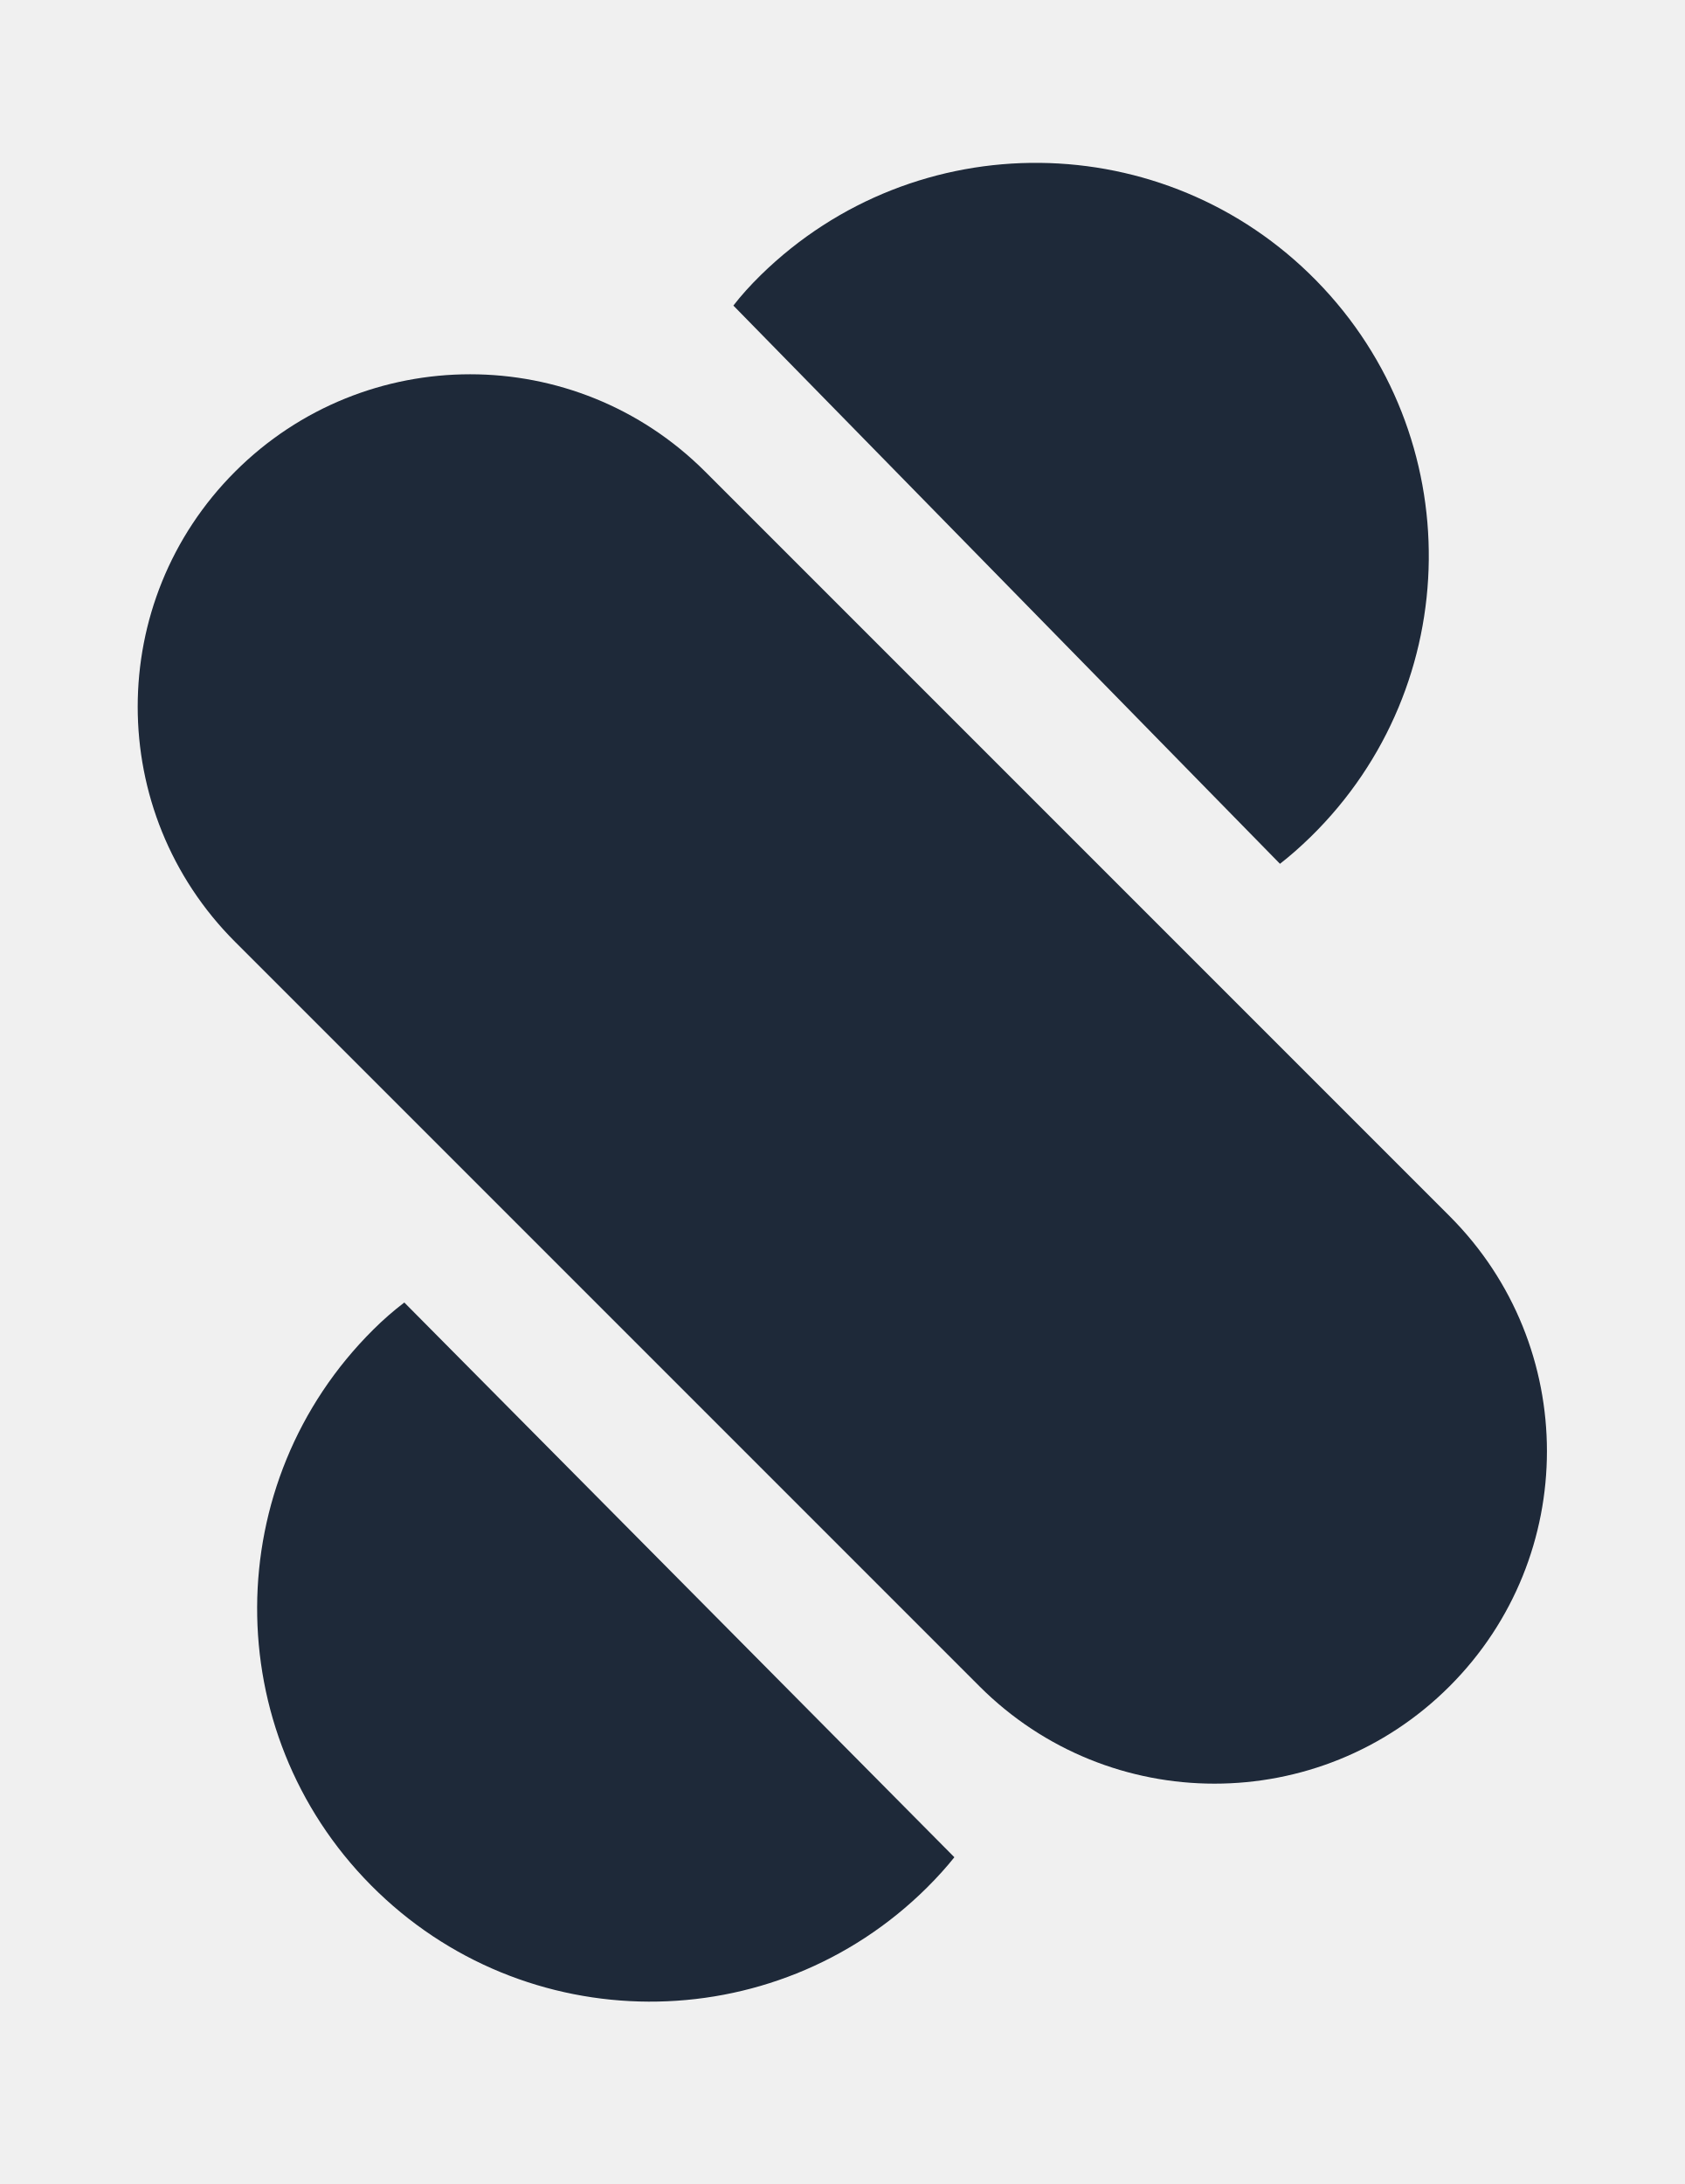
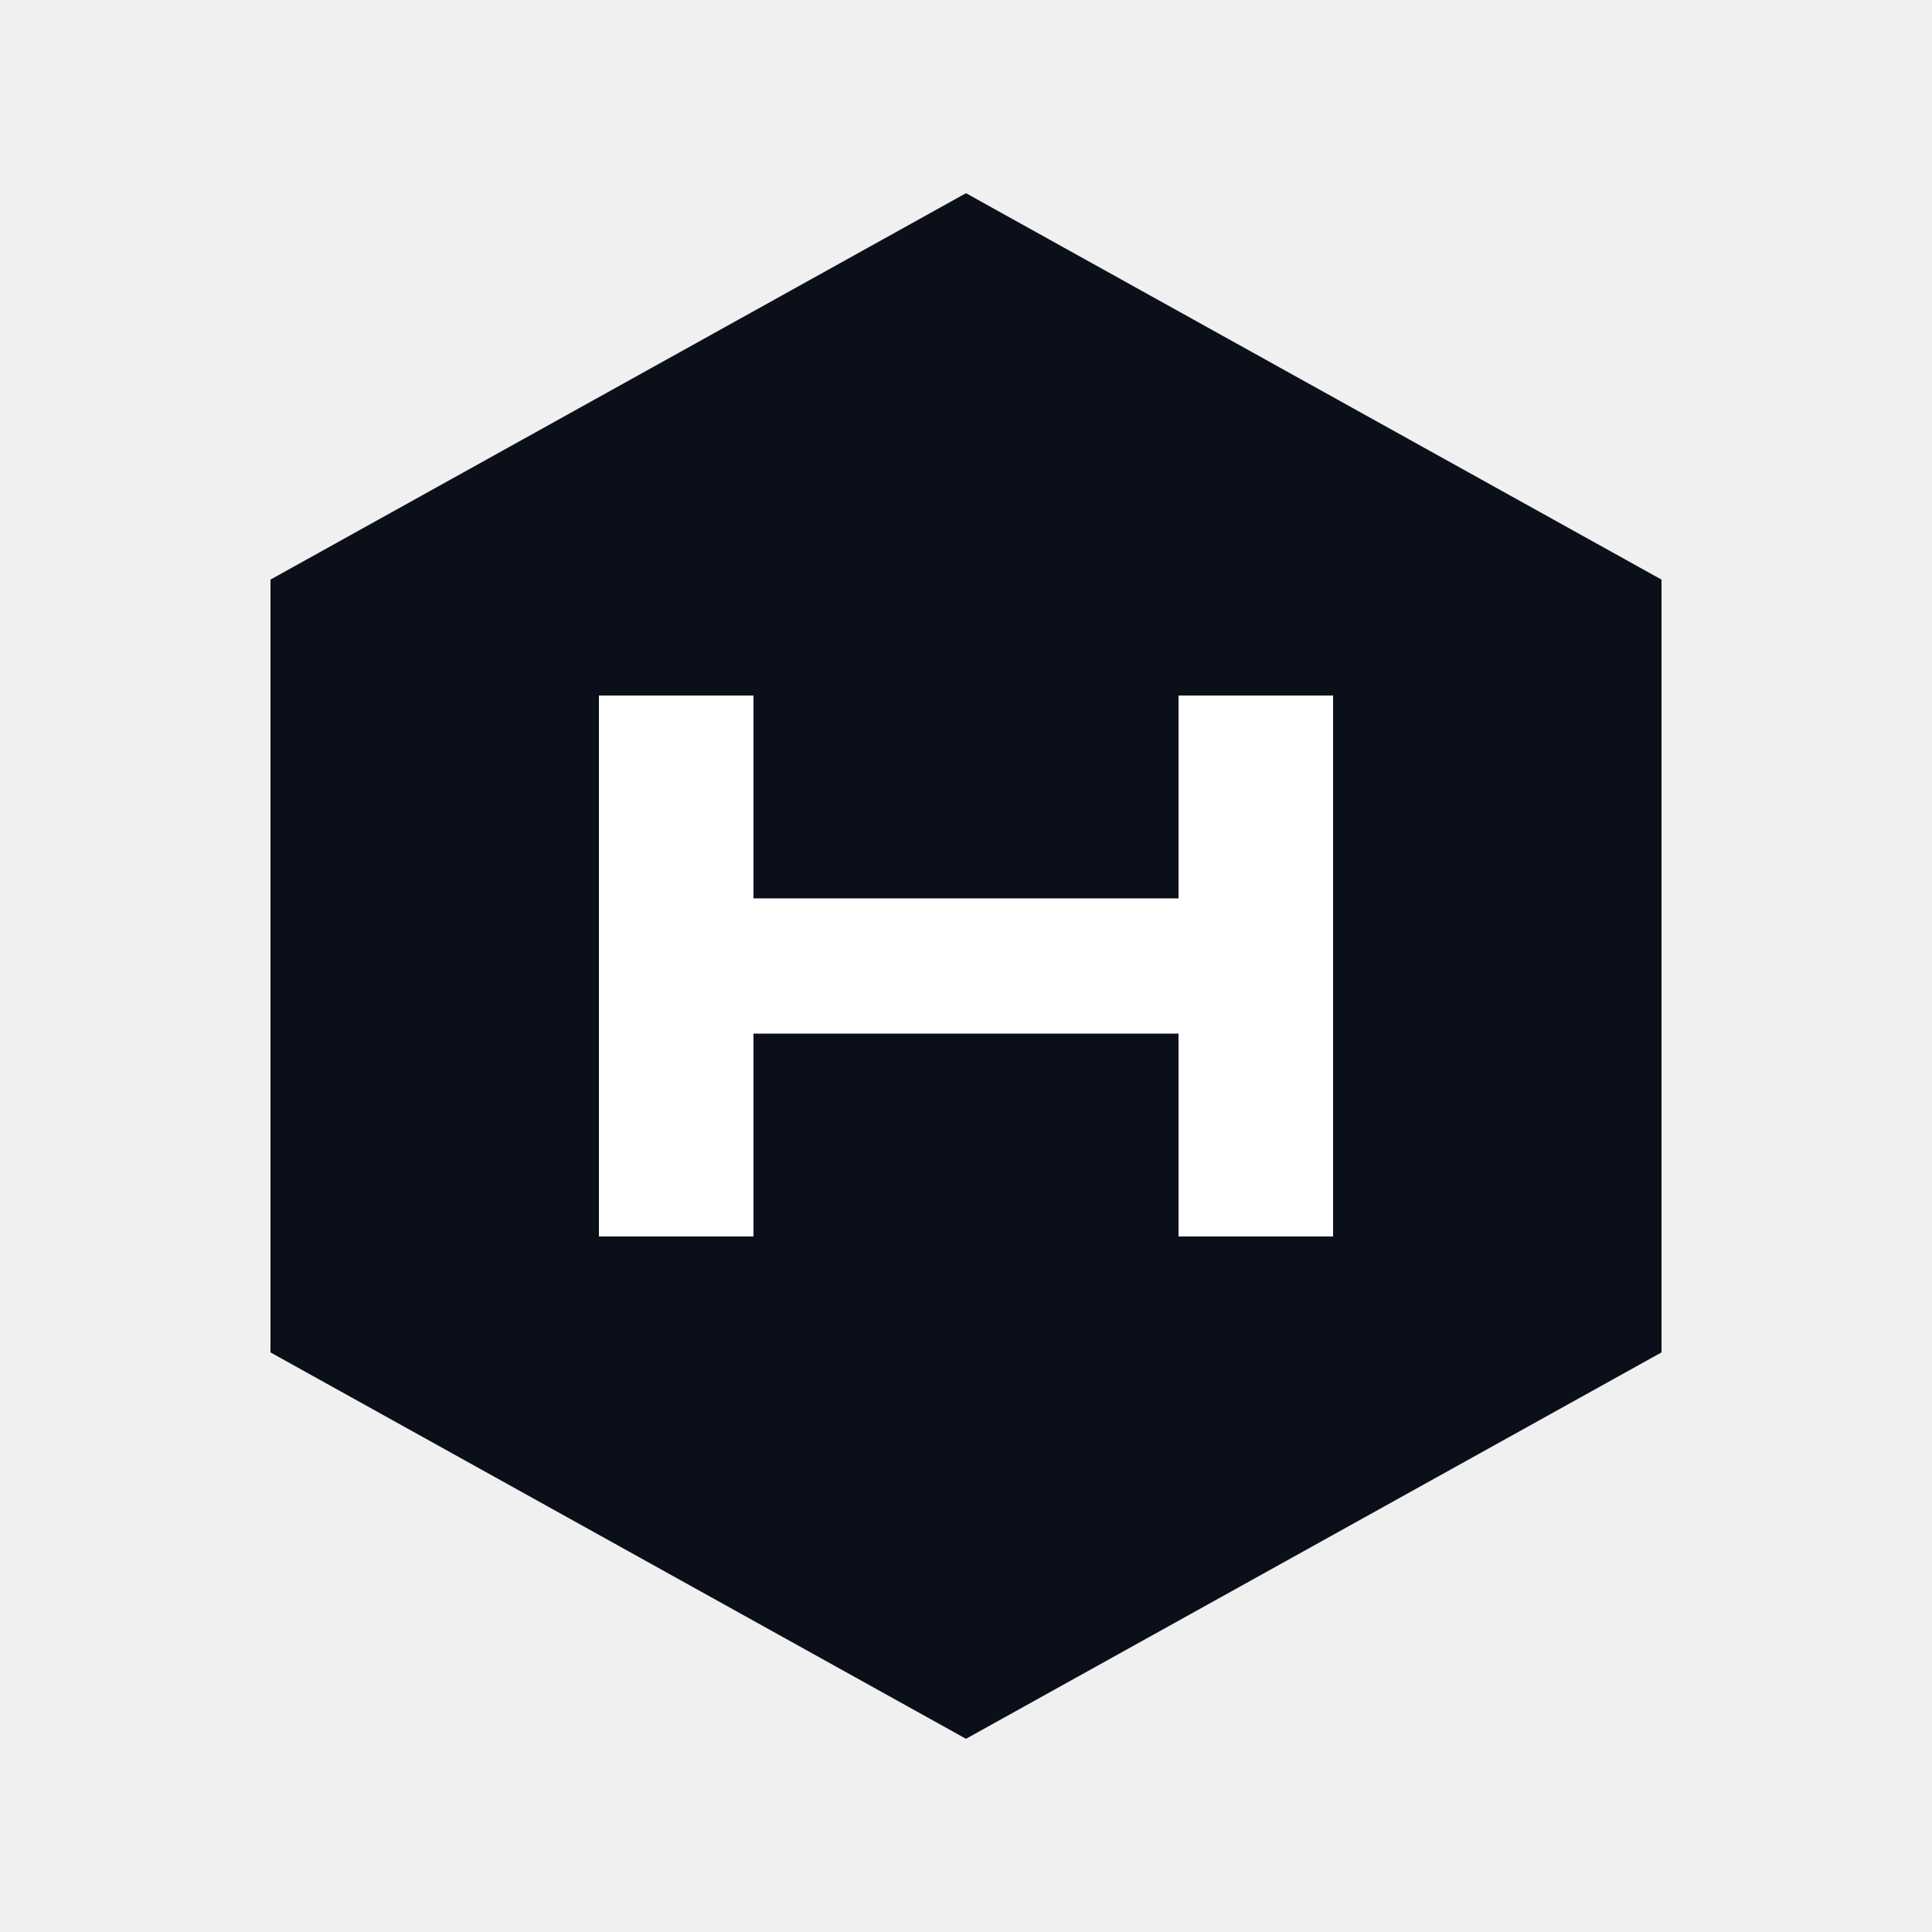
- <svg xmlns="http://www.w3.org/2000/svg" width="54" height="70" viewBox="0 0 54 70" fill="none">
-   <path d="M24.386 8.817c4.972-4.868 12.948-4.785 17.816.186 4.869 4.971 4.785 12.948-.186 17.816q-.506.494-.987.867L23.508 9.794q.372-.481.878-.977M11.97 42.611c-4.941 4.9-4.974 12.877-.075 17.817 4.9 4.94 12.877 4.974 17.817.074q.502-.5.88-.975L12.96 41.747a10 10 0 0 0-.99.864" fill="#1e2939" />
-   <rect y="22.652" width="21.312" height="55.056" rx="10.656" transform="rotate(-45 0 22.652)" fill="#1e2939" />
+ <svg xmlns="http://www.w3.org/2000/svg" width="200" height="200" viewBox="0 0 200 200" fill="none">
+   <polygon points="100,20 172,60 172,140 100,180 28,140 28,60" fill="#0B0F1A" />
+   <path d="M62,72 L78,72 L78,93 L122,93 L122,72 L138,72 L138,128 L122,128 L122,107 L78,107 L78,128 L62,128 Z" fill="#FFFFFF" />
</svg>
